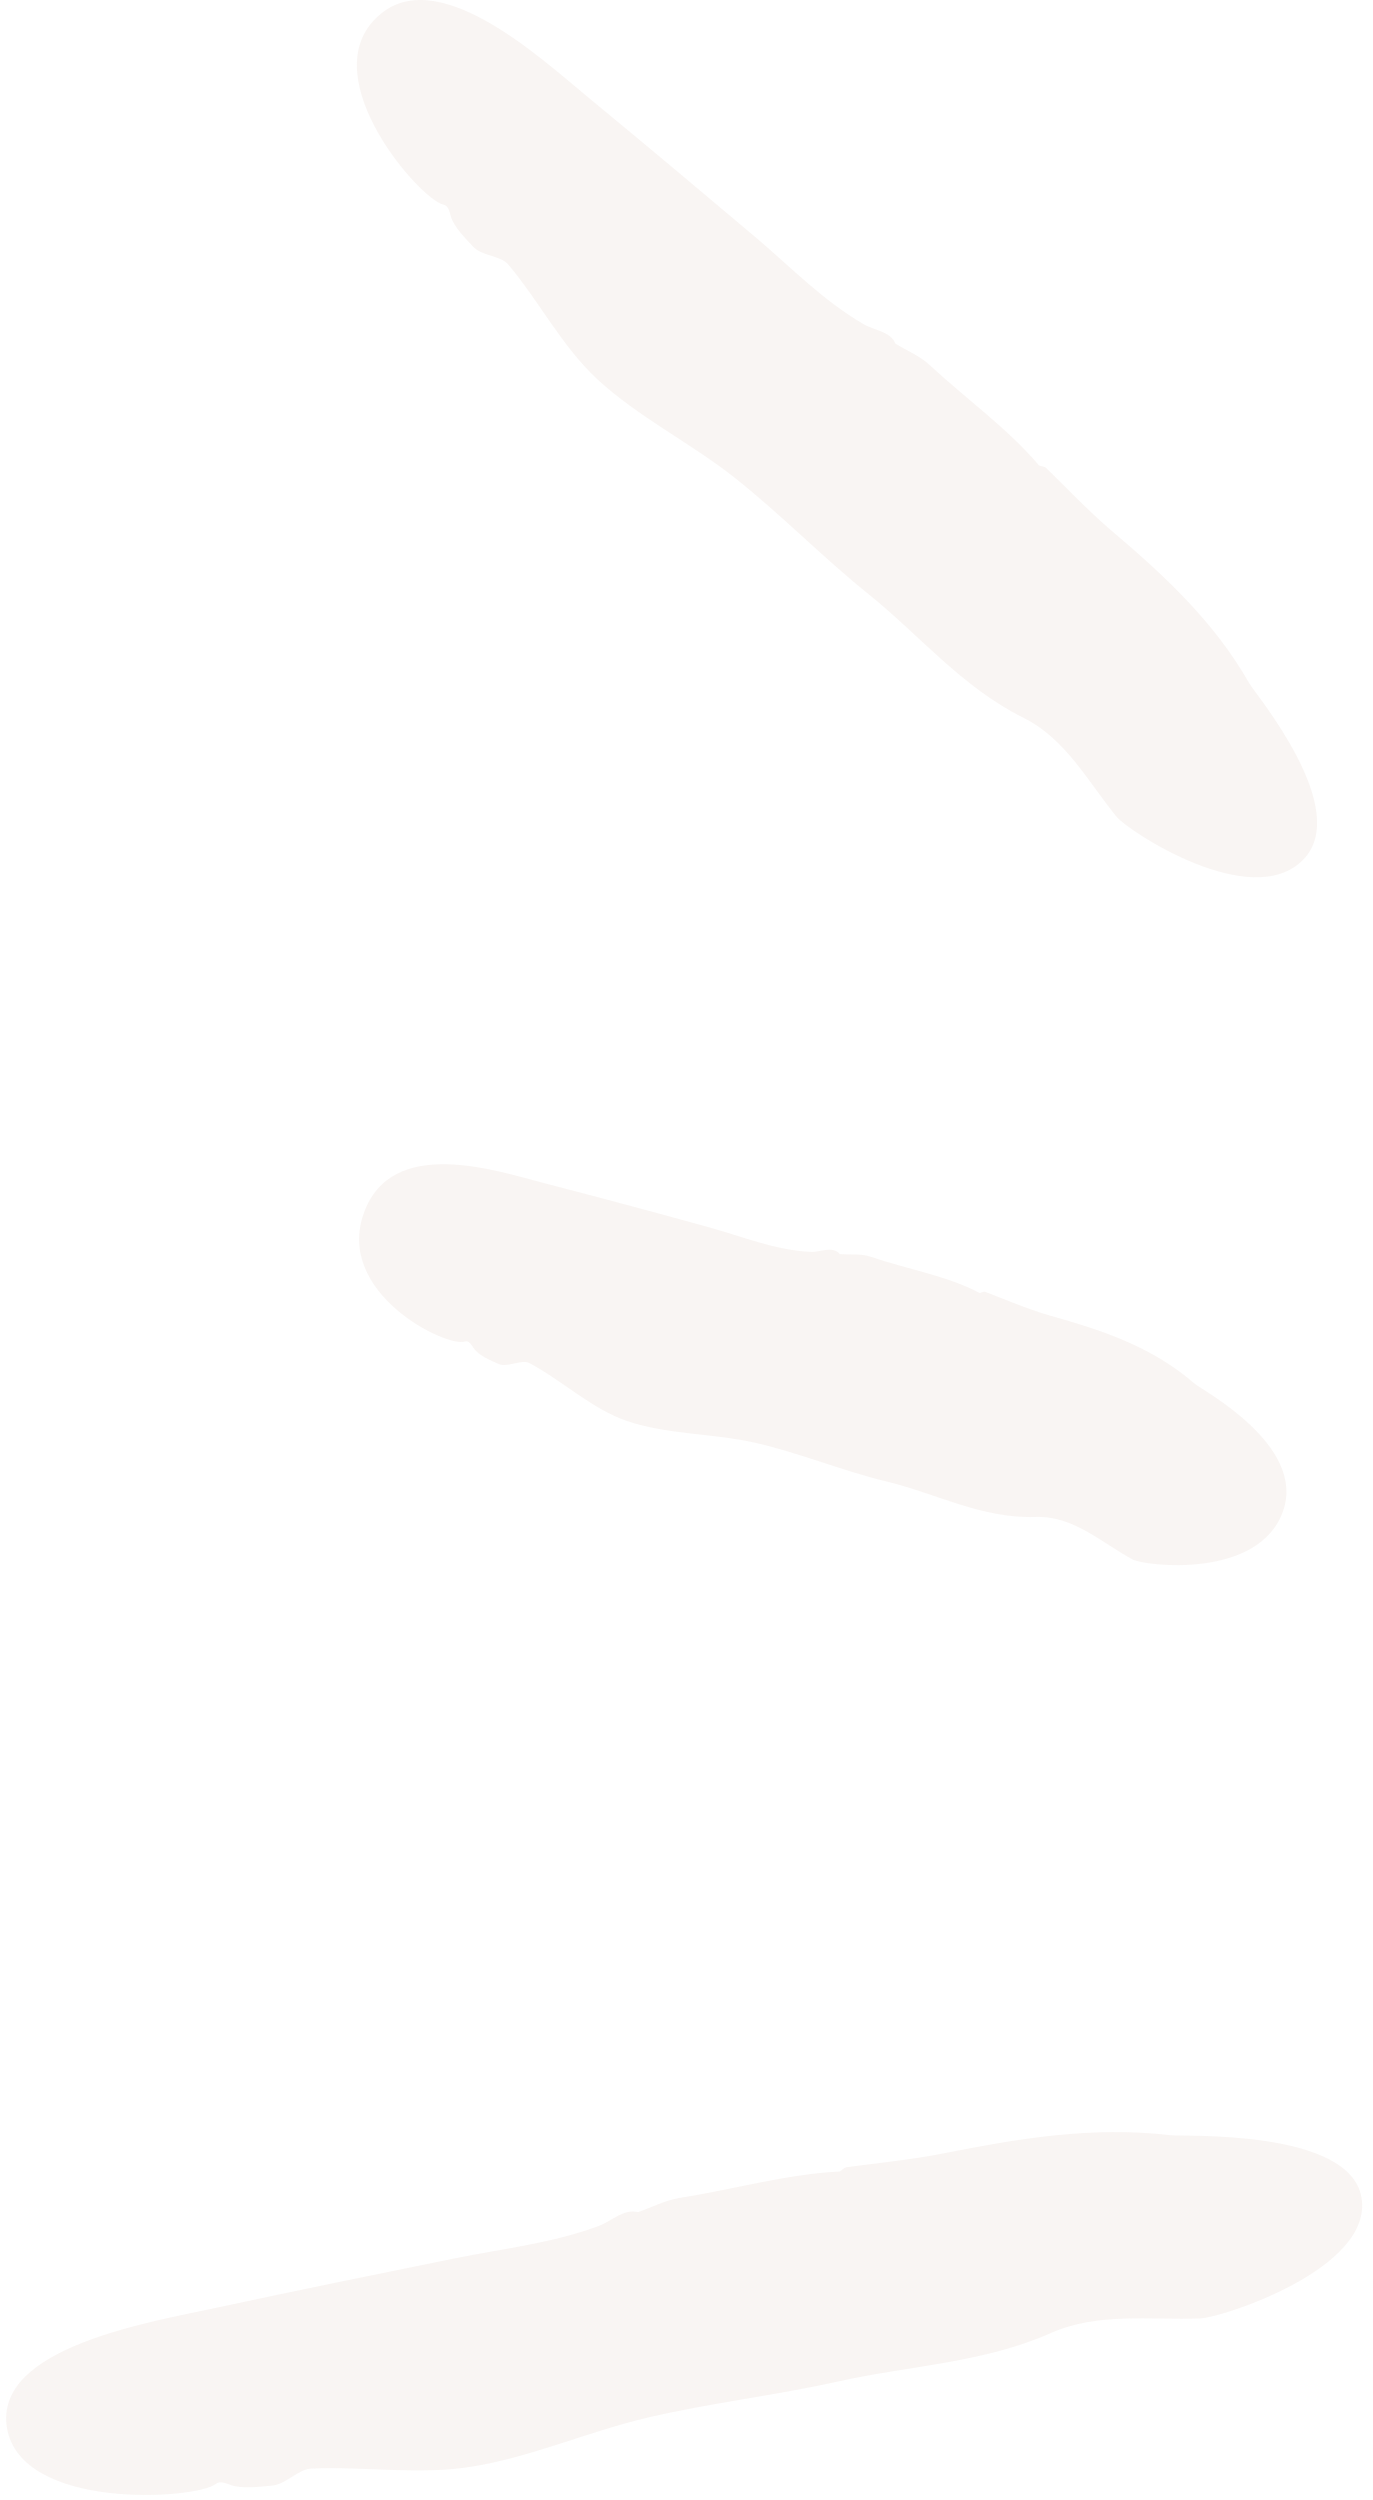
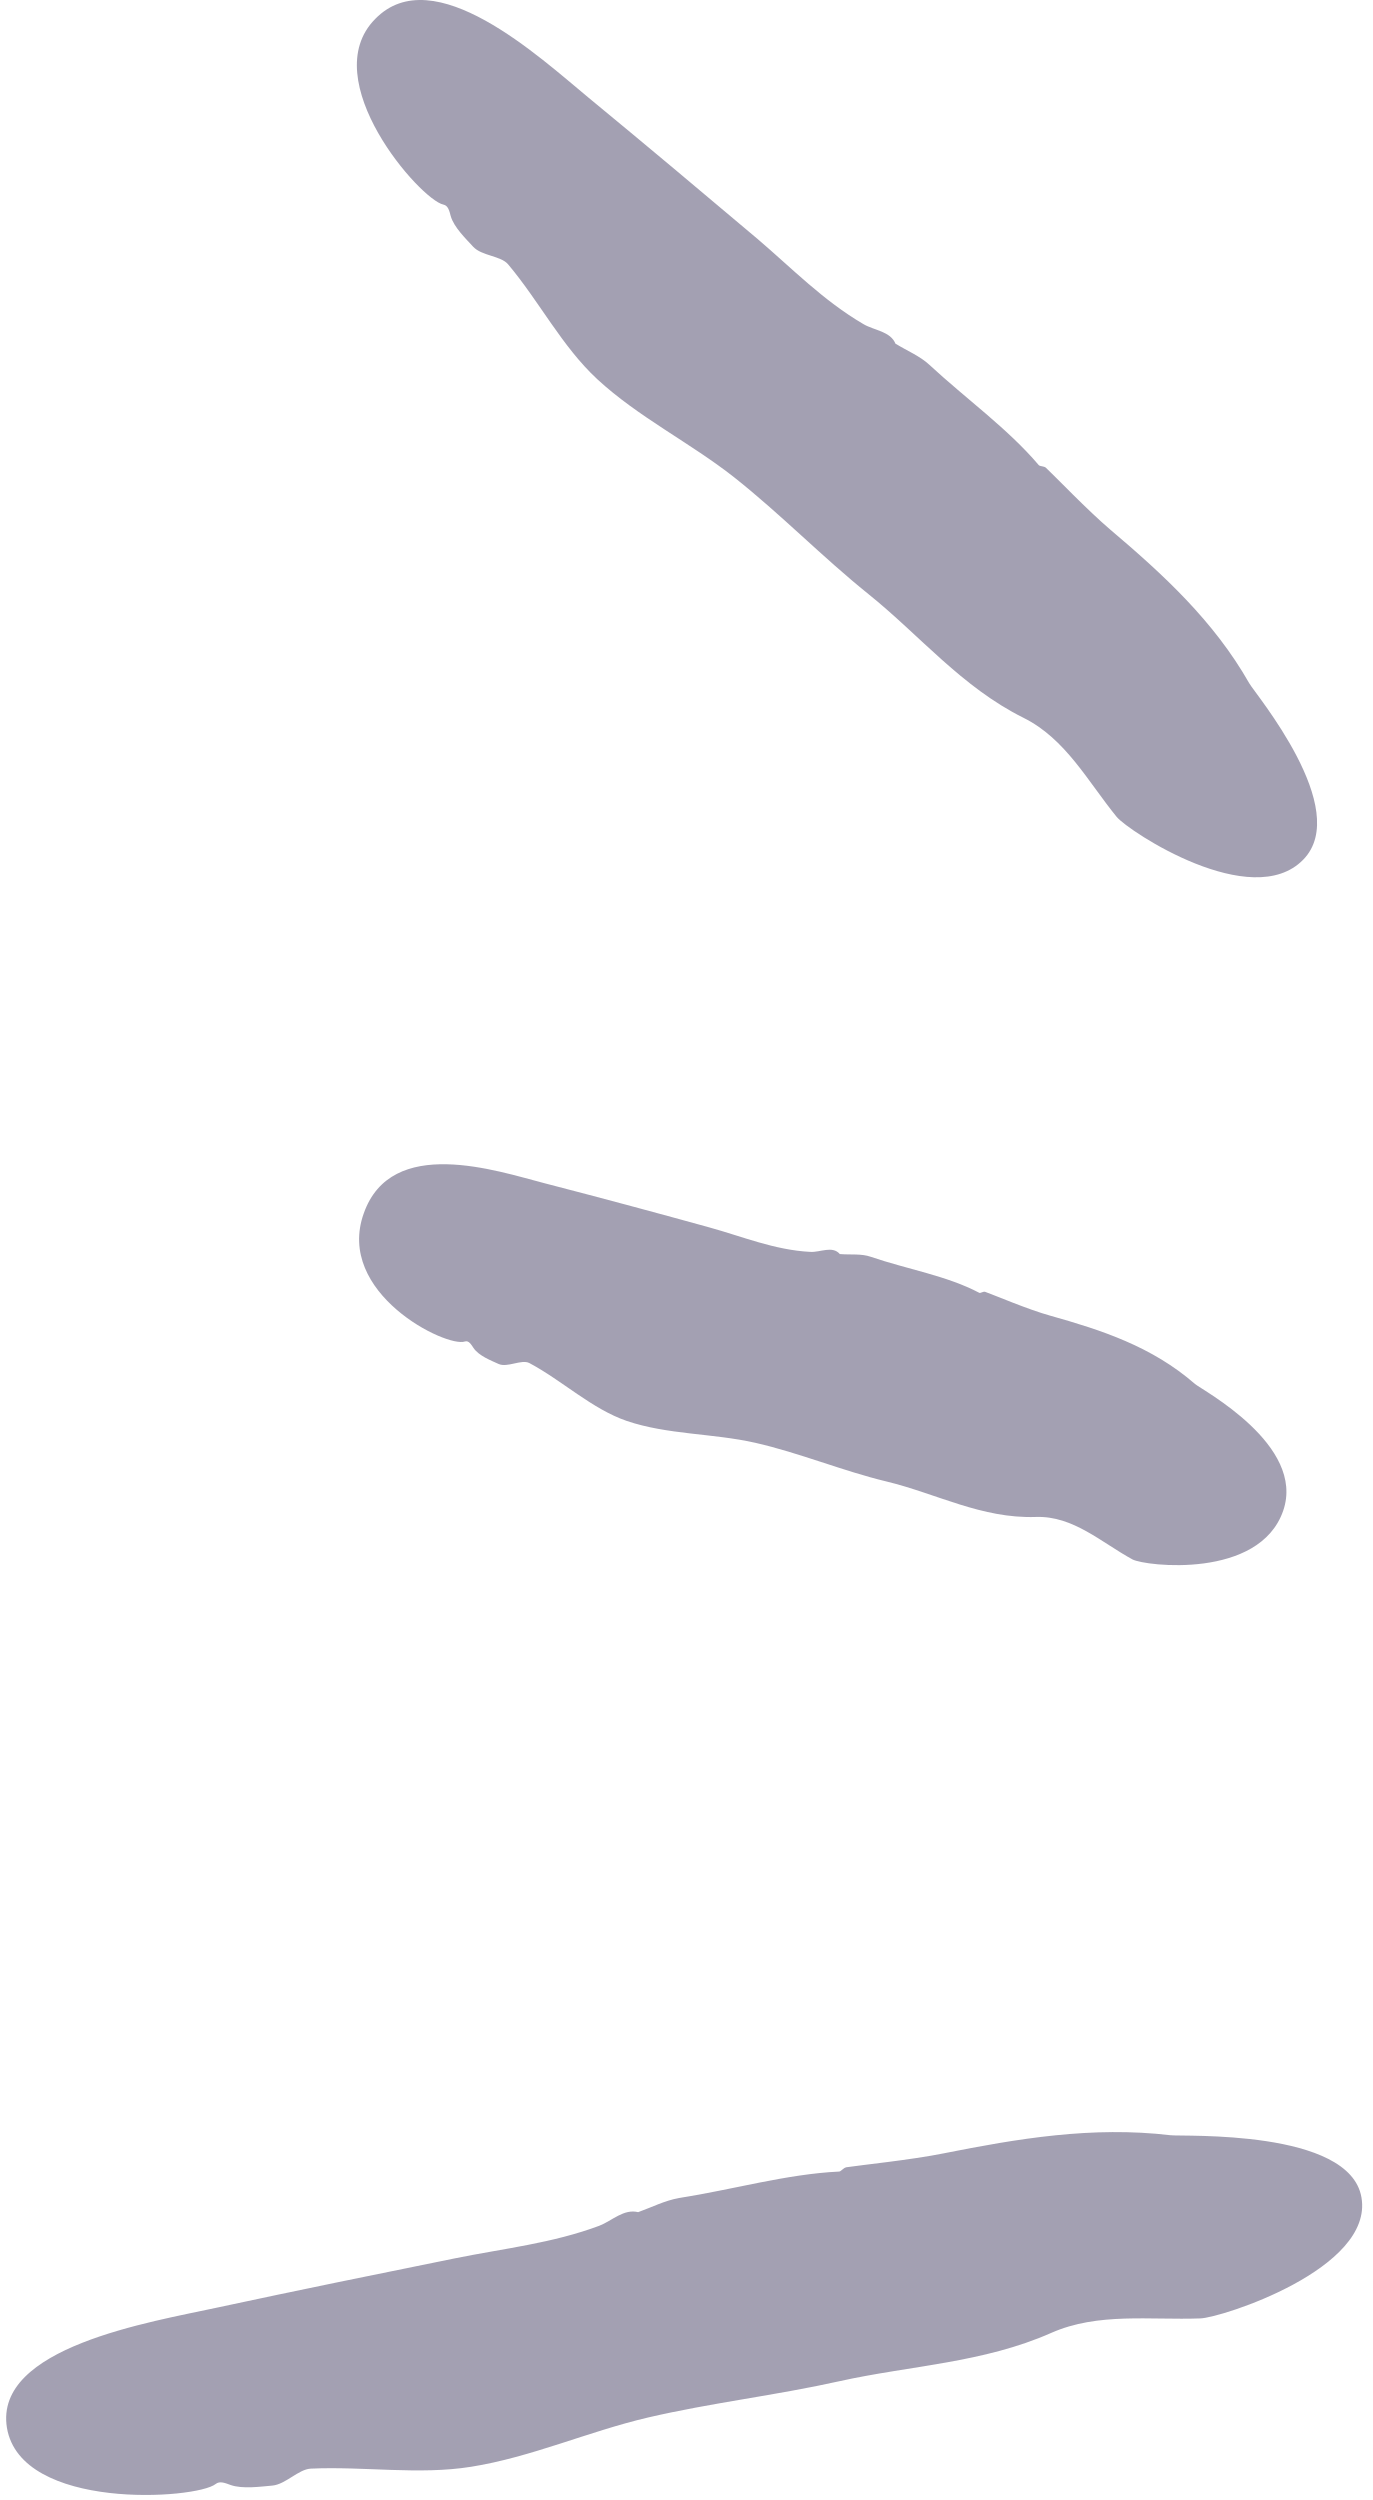
<svg xmlns="http://www.w3.org/2000/svg" width="101" height="184" viewBox="0 0 101 184" fill="none">
-   <path d="M43.324 7.195C47.503 10.639 51.634 14.106 55.766 17.595C58.287 19.748 60.597 22.127 63.539 23.849C64.332 24.325 65.546 24.37 65.919 25.322V25.299C66.76 25.82 67.717 26.206 68.417 26.863C71.078 29.332 74.183 31.553 76.447 34.227C76.54 34.34 76.844 34.295 76.984 34.431C77.684 35.088 80.041 37.557 81.722 38.985C85.597 42.27 89.332 45.692 91.946 50.291C92.343 51.017 99.555 59.559 95.914 63.275C92.132 67.149 83.076 61.19 82.189 60.125C80.065 57.52 78.431 54.37 75.326 52.829C70.775 50.563 67.693 46.757 63.912 43.721C60.504 40.979 57.47 37.852 54.038 35.133C50.817 32.595 46.966 30.692 43.955 27.905C41.364 25.503 39.683 22.172 37.395 19.453C36.859 18.819 35.458 18.842 34.828 18.162C34.314 17.595 33.404 16.734 33.171 15.896C33.077 15.534 32.984 15.126 32.634 15.058C30.953 14.718 23.18 5.881 27.615 1.395C31.91 -3.024 39.706 4.204 43.324 7.195Z" fill="#f0e6e2" fill-opacity="0.4" />
-   <path d="M40.077 87.086C44.115 88.129 48.154 89.216 52.168 90.326C54.643 91.006 57 92.003 59.638 92.139C60.361 92.184 61.272 91.663 61.809 92.298C62.579 92.366 63.396 92.252 64.096 92.502C66.734 93.408 69.675 93.884 72.079 95.153C72.172 95.198 72.382 95.017 72.523 95.085C73.223 95.334 75.65 96.376 77.284 96.829C81.066 97.894 84.777 99.095 87.952 101.86C88.442 102.29 96.121 106.346 94.441 111.195C92.69 116.248 84.31 115.274 83.353 114.775C81.066 113.529 78.988 111.558 76.257 111.648C72.243 111.784 68.928 109.926 65.263 109.042C61.972 108.249 58.867 106.935 55.576 106.187C52.472 105.485 49.111 105.598 46.123 104.579C43.555 103.695 41.384 101.61 38.957 100.319C38.373 100.024 37.346 100.681 36.693 100.387C36.156 100.138 35.245 99.798 34.849 99.209C34.685 98.959 34.498 98.642 34.218 98.733C32.864 99.209 24.672 95.175 26.772 89.307C28.803 83.529 36.576 86.18 40.077 87.086Z" fill="#f0e6e2" fill-opacity="0.4" />
-   <path d="M16.078 169.819C21.867 168.573 27.656 167.395 33.468 166.217C37.04 165.492 40.658 165.107 44.112 163.815C45.046 163.452 45.91 162.546 46.983 162.818H46.96C47.964 162.455 48.944 161.957 49.971 161.776C53.892 161.164 57.907 160.008 61.759 159.827C61.899 159.827 62.062 159.555 62.296 159.51C63.346 159.351 67.081 158.966 69.438 158.49C74.9 157.403 80.386 156.474 86.151 157.153C87.061 157.267 99.339 156.678 100.203 161.73C101.113 166.987 89.886 170.59 88.345 170.635C84.657 170.771 80.806 170.182 77.375 171.7C72.356 173.921 66.987 174.102 61.782 175.257C57.114 176.3 52.352 176.844 47.684 177.931C43.319 178.951 39.094 180.854 34.659 181.557C30.831 182.168 26.769 181.511 22.871 181.692C21.961 181.738 21.027 182.848 20.047 182.939C19.23 183.007 17.852 183.211 16.965 182.893C16.592 182.757 16.172 182.576 15.868 182.825C14.444 183.958 1.536 184.819 0.509 178.679C-0.448 172.742 11.06 170.907 16.078 169.819Z" fill="#f0e6e2" fill-opacity="0.4" />
+   <path d="M43.324 7.195C47.503 10.639 51.634 14.106 55.766 17.595C58.287 19.748 60.597 22.127 63.539 23.849C64.332 24.325 65.546 24.37 65.919 25.322V25.299C66.76 25.82 67.717 26.206 68.417 26.863C71.078 29.332 74.183 31.553 76.447 34.227C76.54 34.34 76.844 34.295 76.984 34.431C77.684 35.088 80.041 37.557 81.722 38.985C85.597 42.27 89.332 45.692 91.946 50.291C92.343 51.017 99.555 59.559 95.914 63.275C92.132 67.149 83.076 61.19 82.189 60.125C80.065 57.52 78.431 54.37 75.326 52.829C70.775 50.563 67.693 46.757 63.912 43.721C60.504 40.979 57.47 37.852 54.038 35.133C50.817 32.595 46.966 30.692 43.955 27.905C41.364 25.503 39.683 22.172 37.395 19.453C36.859 18.819 35.458 18.842 34.828 18.162C34.314 17.595 33.404 16.734 33.171 15.896C33.077 15.534 32.984 15.126 32.634 15.058C30.953 14.718 23.18 5.881 27.615 1.395C31.91 -3.024 39.706 4.204 43.324 7.195Z" fill="#1b133f" fill-opacity="0.4" />
+   <path d="M40.077 87.086C44.115 88.129 48.154 89.216 52.168 90.326C54.643 91.006 57 92.003 59.638 92.139C60.361 92.184 61.272 91.663 61.809 92.298C62.579 92.366 63.396 92.252 64.096 92.502C66.734 93.408 69.675 93.884 72.079 95.153C72.172 95.198 72.382 95.017 72.523 95.085C73.223 95.334 75.65 96.376 77.284 96.829C81.066 97.894 84.777 99.095 87.952 101.86C88.442 102.29 96.121 106.346 94.441 111.195C92.69 116.248 84.31 115.274 83.353 114.775C81.066 113.529 78.988 111.558 76.257 111.648C72.243 111.784 68.928 109.926 65.263 109.042C61.972 108.249 58.867 106.935 55.576 106.187C52.472 105.485 49.111 105.598 46.123 104.579C43.555 103.695 41.384 101.61 38.957 100.319C38.373 100.024 37.346 100.681 36.693 100.387C36.156 100.138 35.245 99.798 34.849 99.209C34.685 98.959 34.498 98.642 34.218 98.733C32.864 99.209 24.672 95.175 26.772 89.307C28.803 83.529 36.576 86.18 40.077 87.086Z" fill="#1b133f" fill-opacity="0.4" />
+   <path d="M16.078 169.819C21.867 168.573 27.656 167.395 33.468 166.217C37.04 165.492 40.658 165.107 44.112 163.815C45.046 163.452 45.91 162.546 46.983 162.818H46.96C47.964 162.455 48.944 161.957 49.971 161.776C53.892 161.164 57.907 160.008 61.759 159.827C61.899 159.827 62.062 159.555 62.296 159.51C63.346 159.351 67.081 158.966 69.438 158.49C74.9 157.403 80.386 156.474 86.151 157.153C87.061 157.267 99.339 156.678 100.203 161.73C101.113 166.987 89.886 170.59 88.345 170.635C84.657 170.771 80.806 170.182 77.375 171.7C72.356 173.921 66.987 174.102 61.782 175.257C57.114 176.3 52.352 176.844 47.684 177.931C43.319 178.951 39.094 180.854 34.659 181.557C30.831 182.168 26.769 181.511 22.871 181.692C21.961 181.738 21.027 182.848 20.047 182.939C19.23 183.007 17.852 183.211 16.965 182.893C16.592 182.757 16.172 182.576 15.868 182.825C14.444 183.958 1.536 184.819 0.509 178.679C-0.448 172.742 11.06 170.907 16.078 169.819Z" fill="#1b133f" fill-opacity="0.4" />
</svg>
